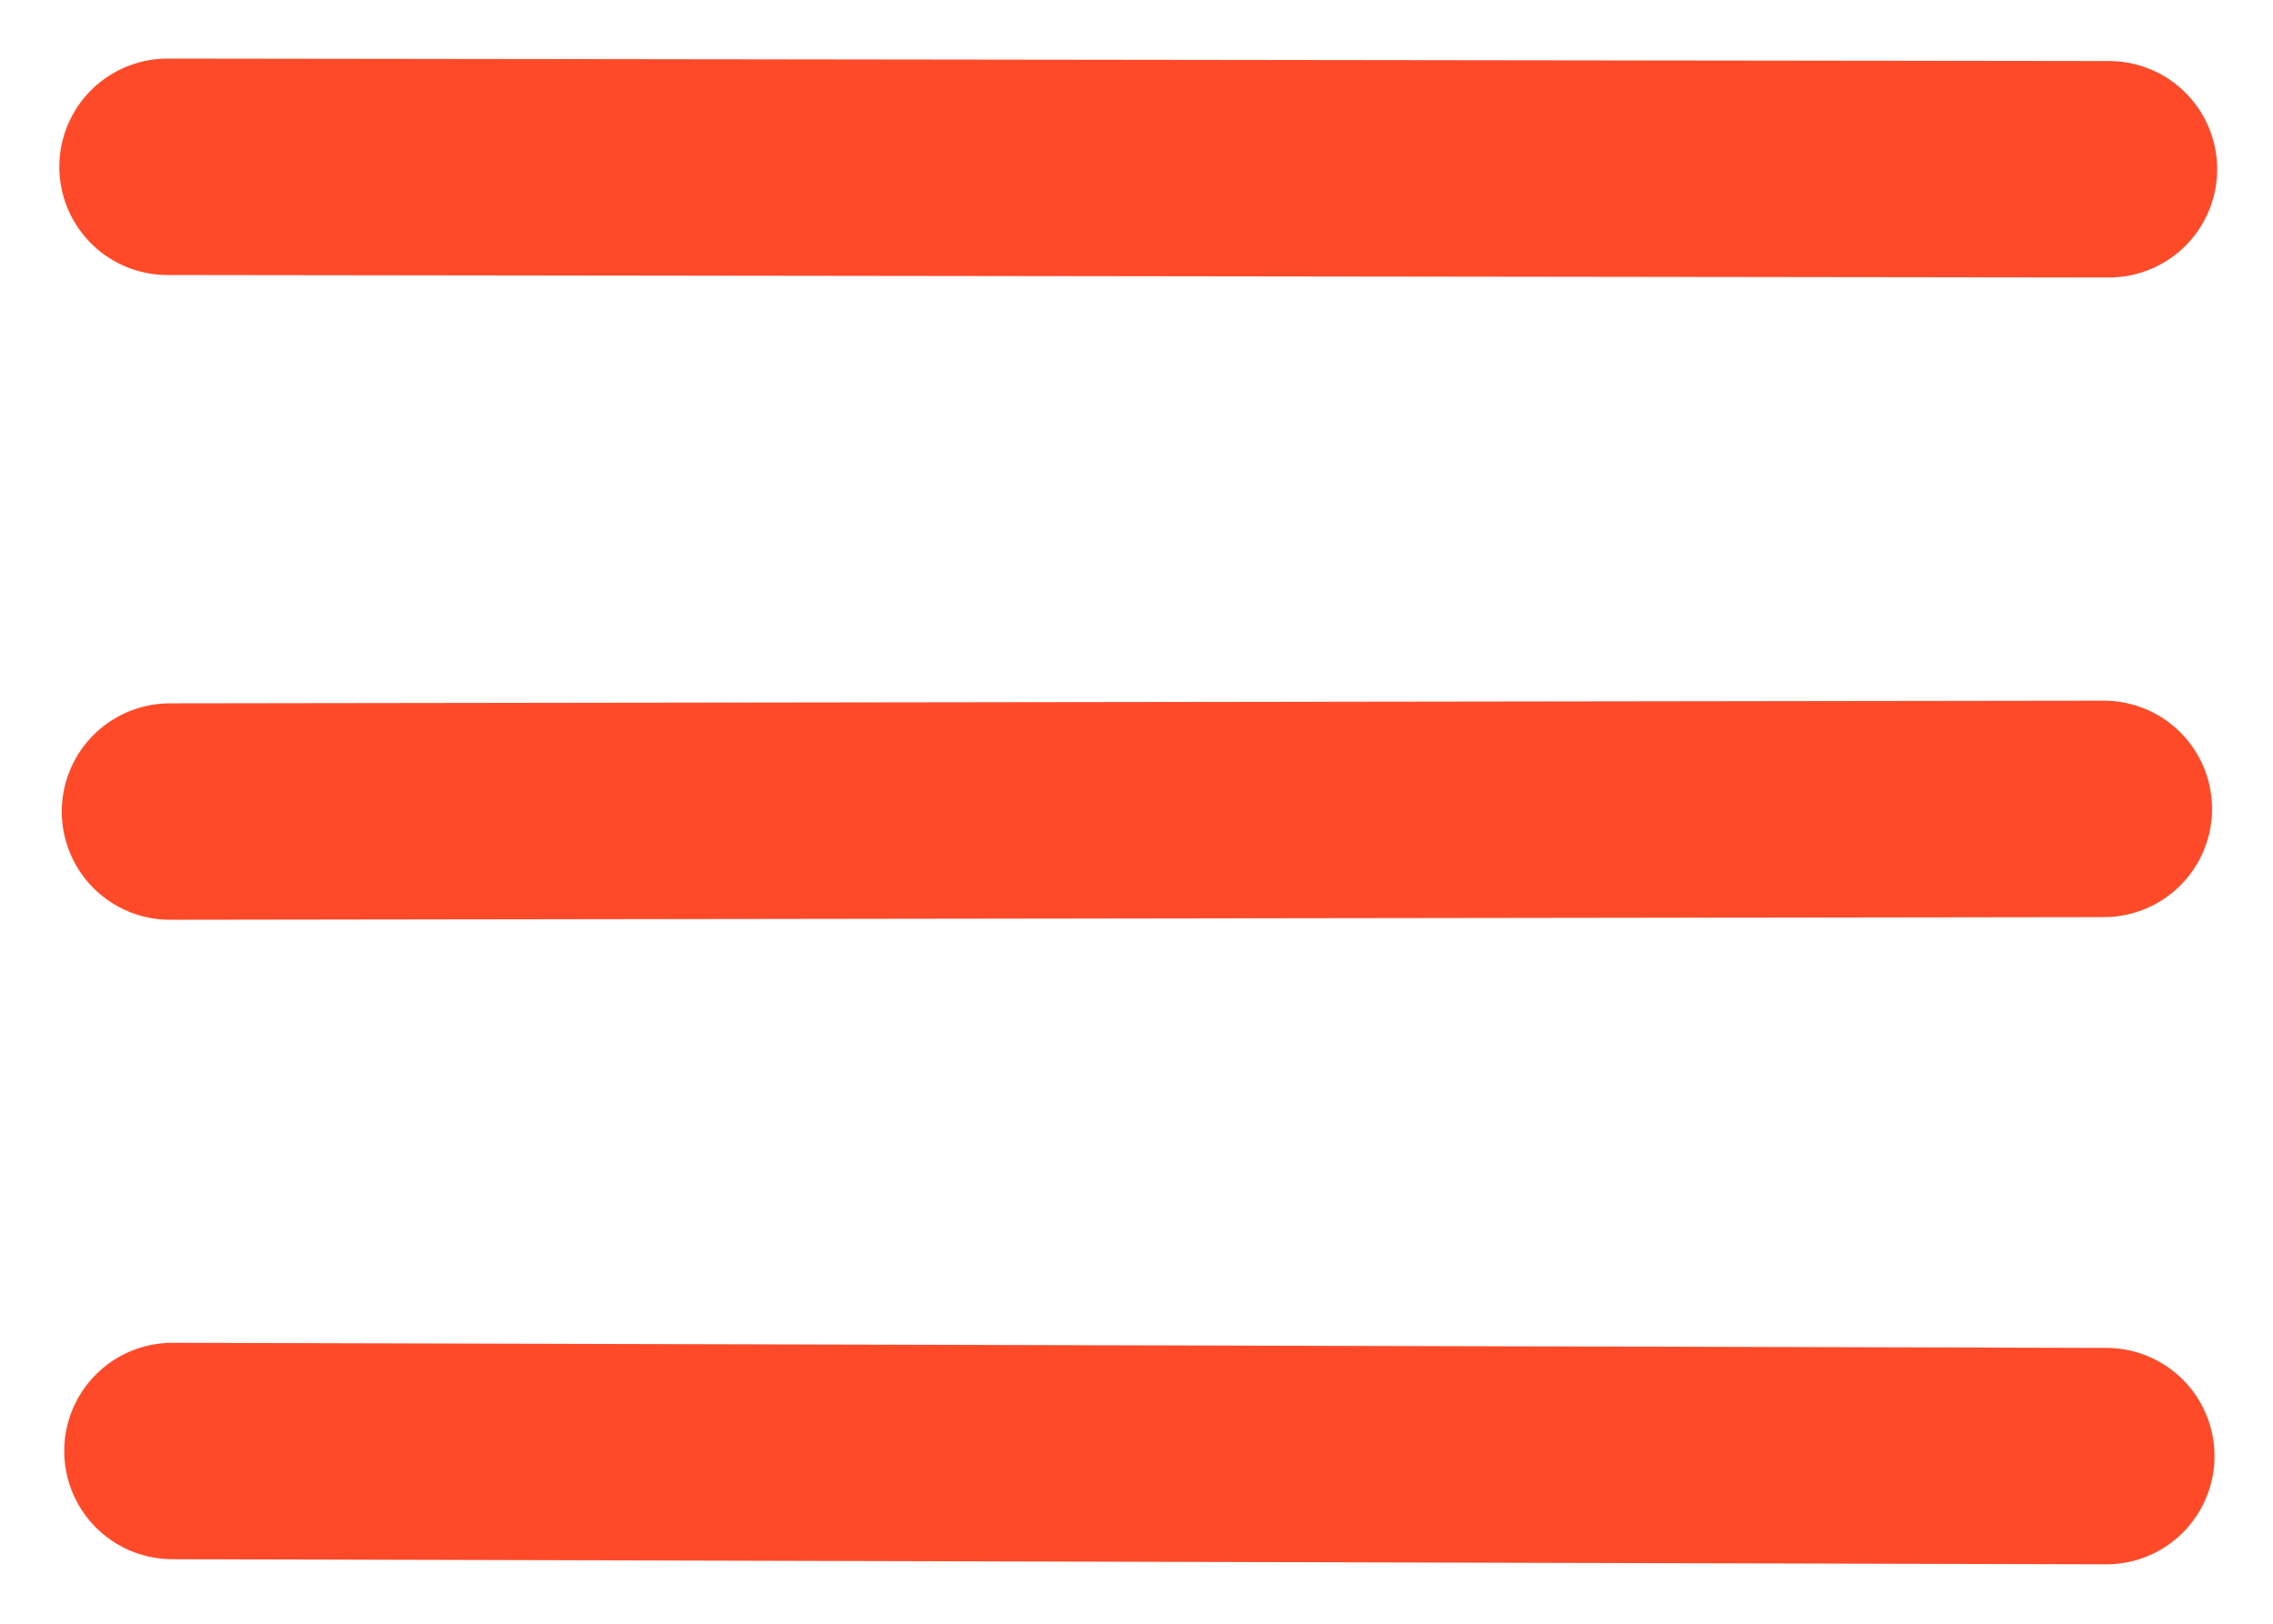
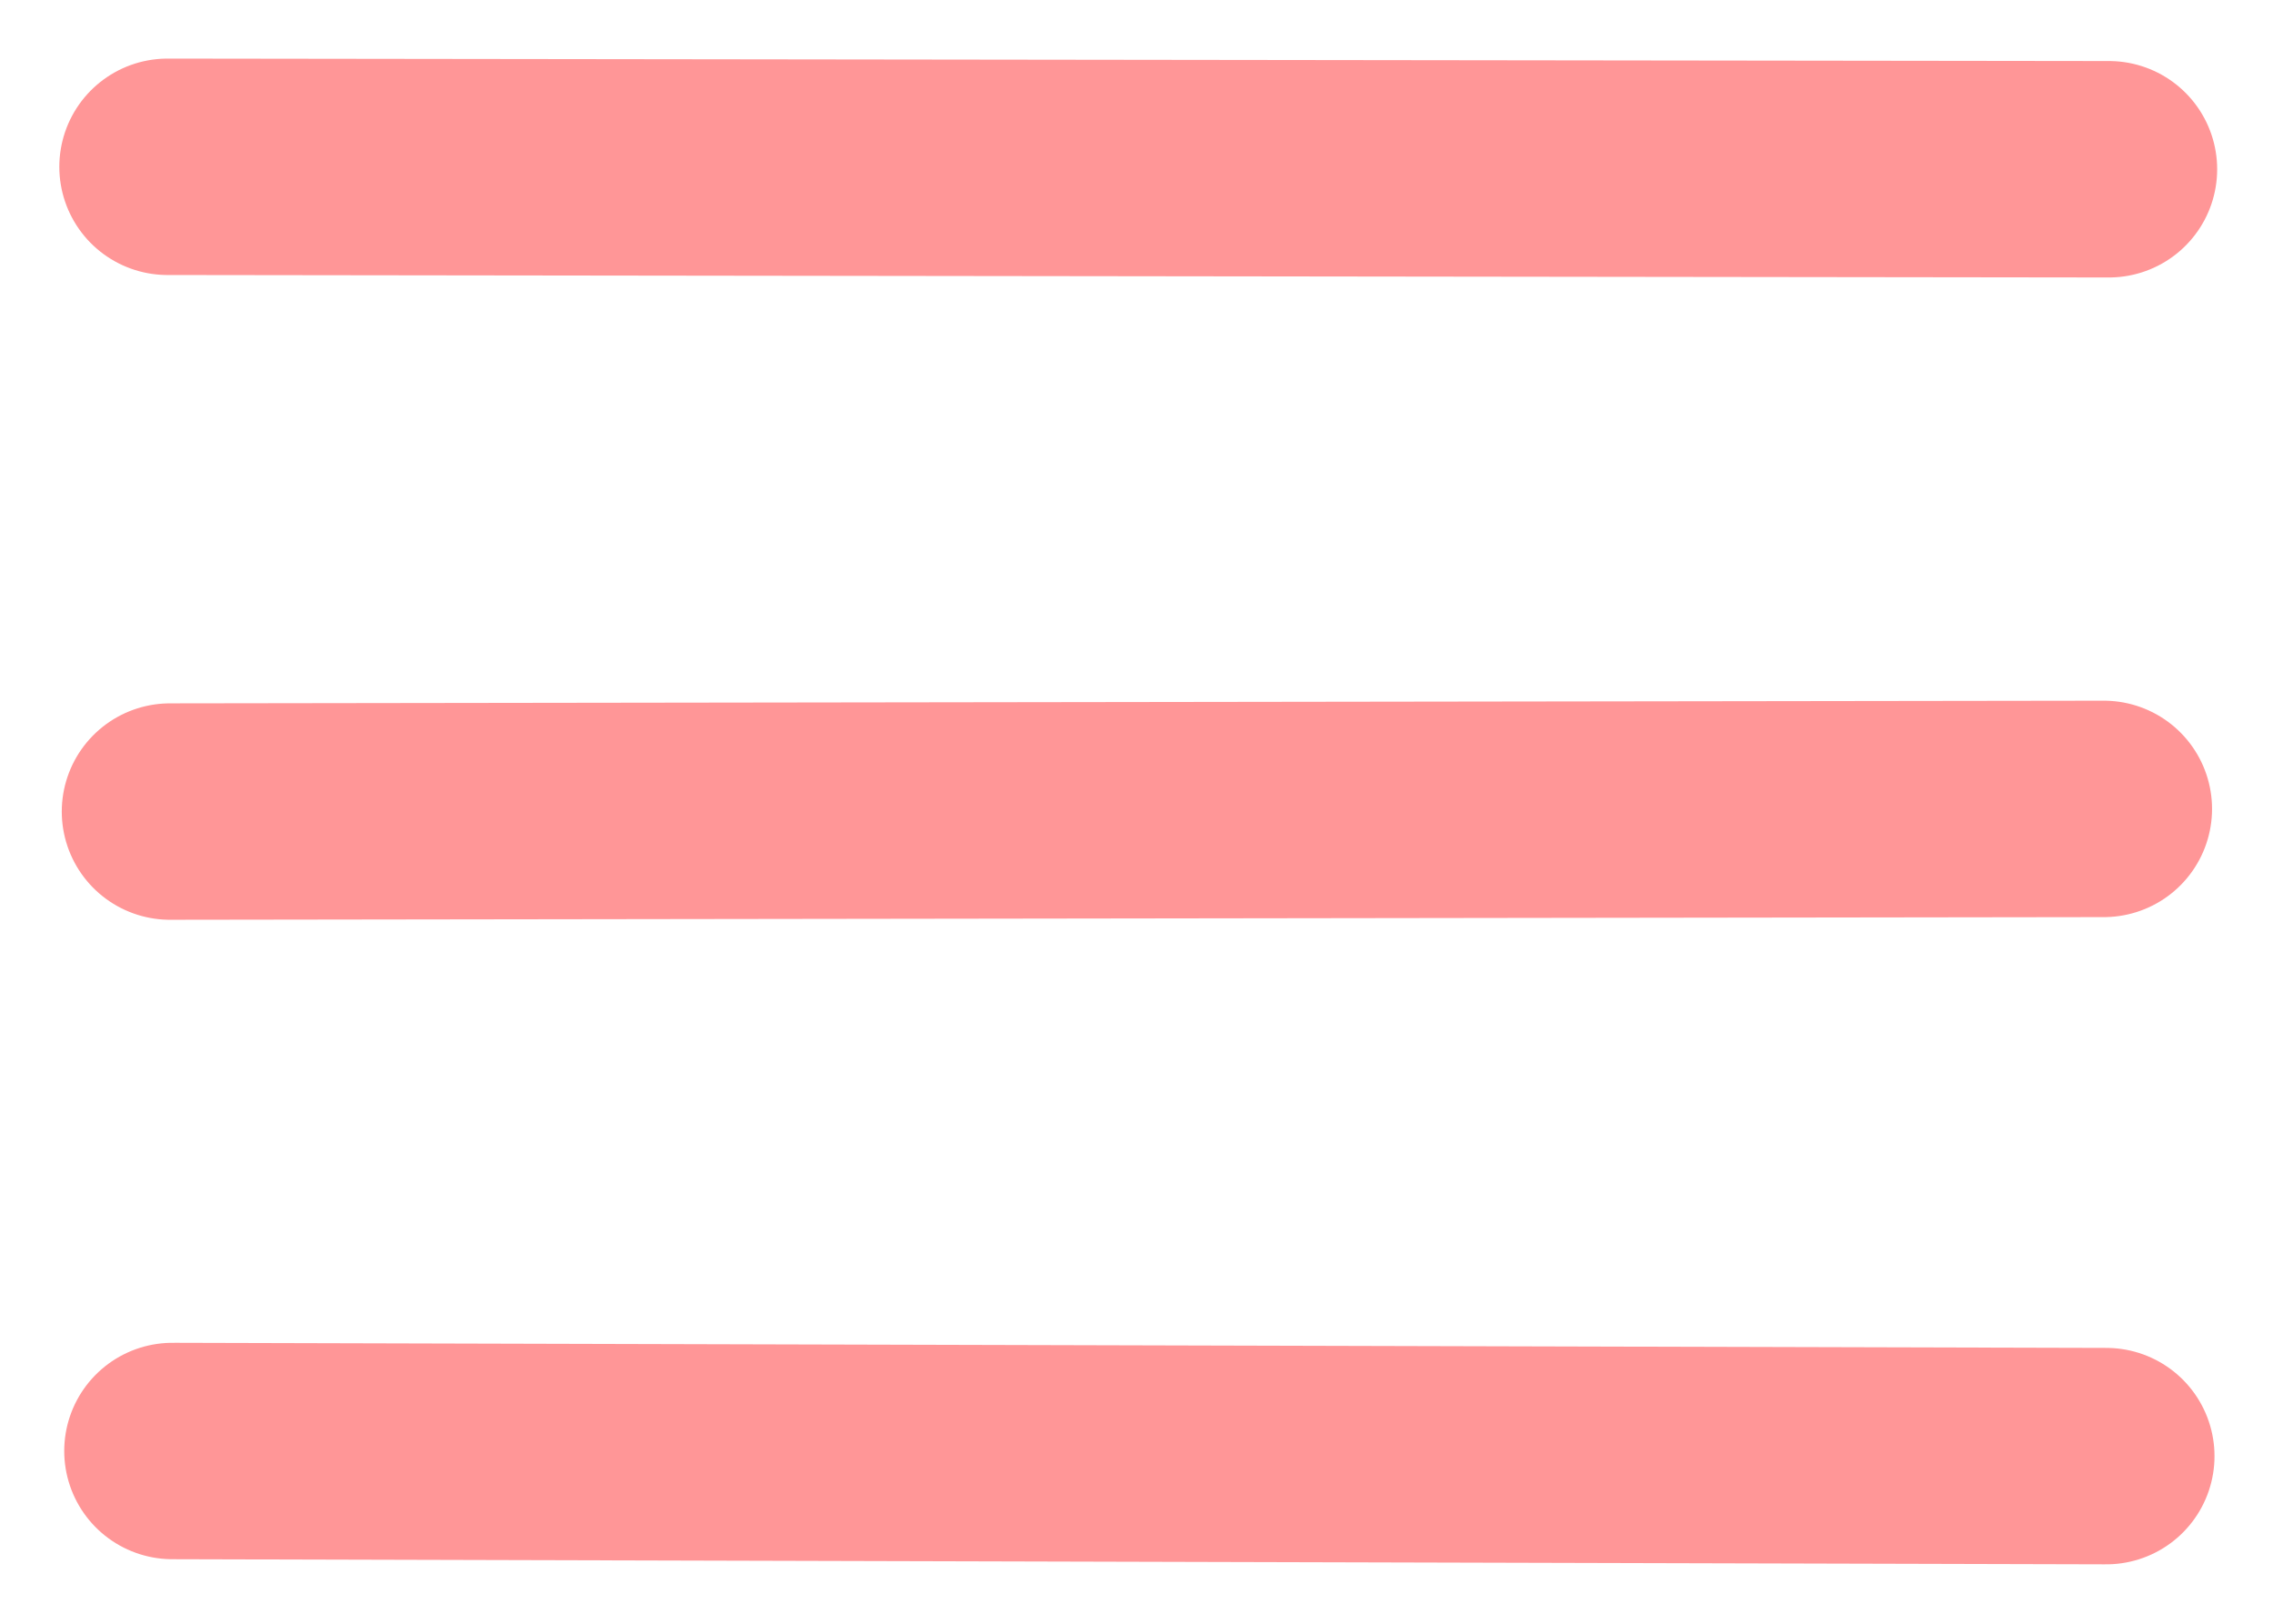
<svg xmlns="http://www.w3.org/2000/svg" width="42" height="30" viewBox="0 0 11.113 7.937" version="1.1" id="svg8">
  <defs id="defs2" />
  <g id="layer2">
-     <path style="fill:none;stroke:#ff4a29;stroke-width:1.058;stroke-linecap:round;stroke-linejoin:miter;stroke-miterlimit:4;stroke-dasharray:none;stroke-opacity:1" d="M 0.819,0.815 10.311,0.827" id="path848" />
-     <path style="fill:none;stroke:#ff4a29;stroke-width:1.058;stroke-linecap:round;stroke-linejoin:miter;stroke-miterlimit:4;stroke-dasharray:none;stroke-opacity:1" d="M 0.831,3.967 10.286,3.954" id="path850" />
-     <path style="fill:none;stroke:#ff4a29;stroke-width:1.058;stroke-linecap:round;stroke-linejoin:miter;stroke-miterlimit:4;stroke-dasharray:none;stroke-opacity:1" d="M 0.843,7.093 10.298,7.118" id="path852" />
+     <path style="fill:none;stroke:#ff9697;stroke-width:1.058;stroke-linecap:round;stroke-linejoin:miter;stroke-miterlimit:4;stroke-dasharray:none;stroke-opacity:1" d="M 0.819,0.815 10.311,0.827" id="path848" />
+     <path style="fill:none;stroke:#ff9697;stroke-width:1.058;stroke-linecap:round;stroke-linejoin:miter;stroke-miterlimit:4;stroke-dasharray:none;stroke-opacity:1" d="M 0.831,3.967 10.286,3.954" id="path850" />
+     <path style="fill:none;stroke:#ff9697;stroke-width:1.058;stroke-linecap:round;stroke-linejoin:miter;stroke-miterlimit:4;stroke-dasharray:none;stroke-opacity:1" d="M 0.843,7.093 10.298,7.118" id="path852" />
  </g>
</svg>
